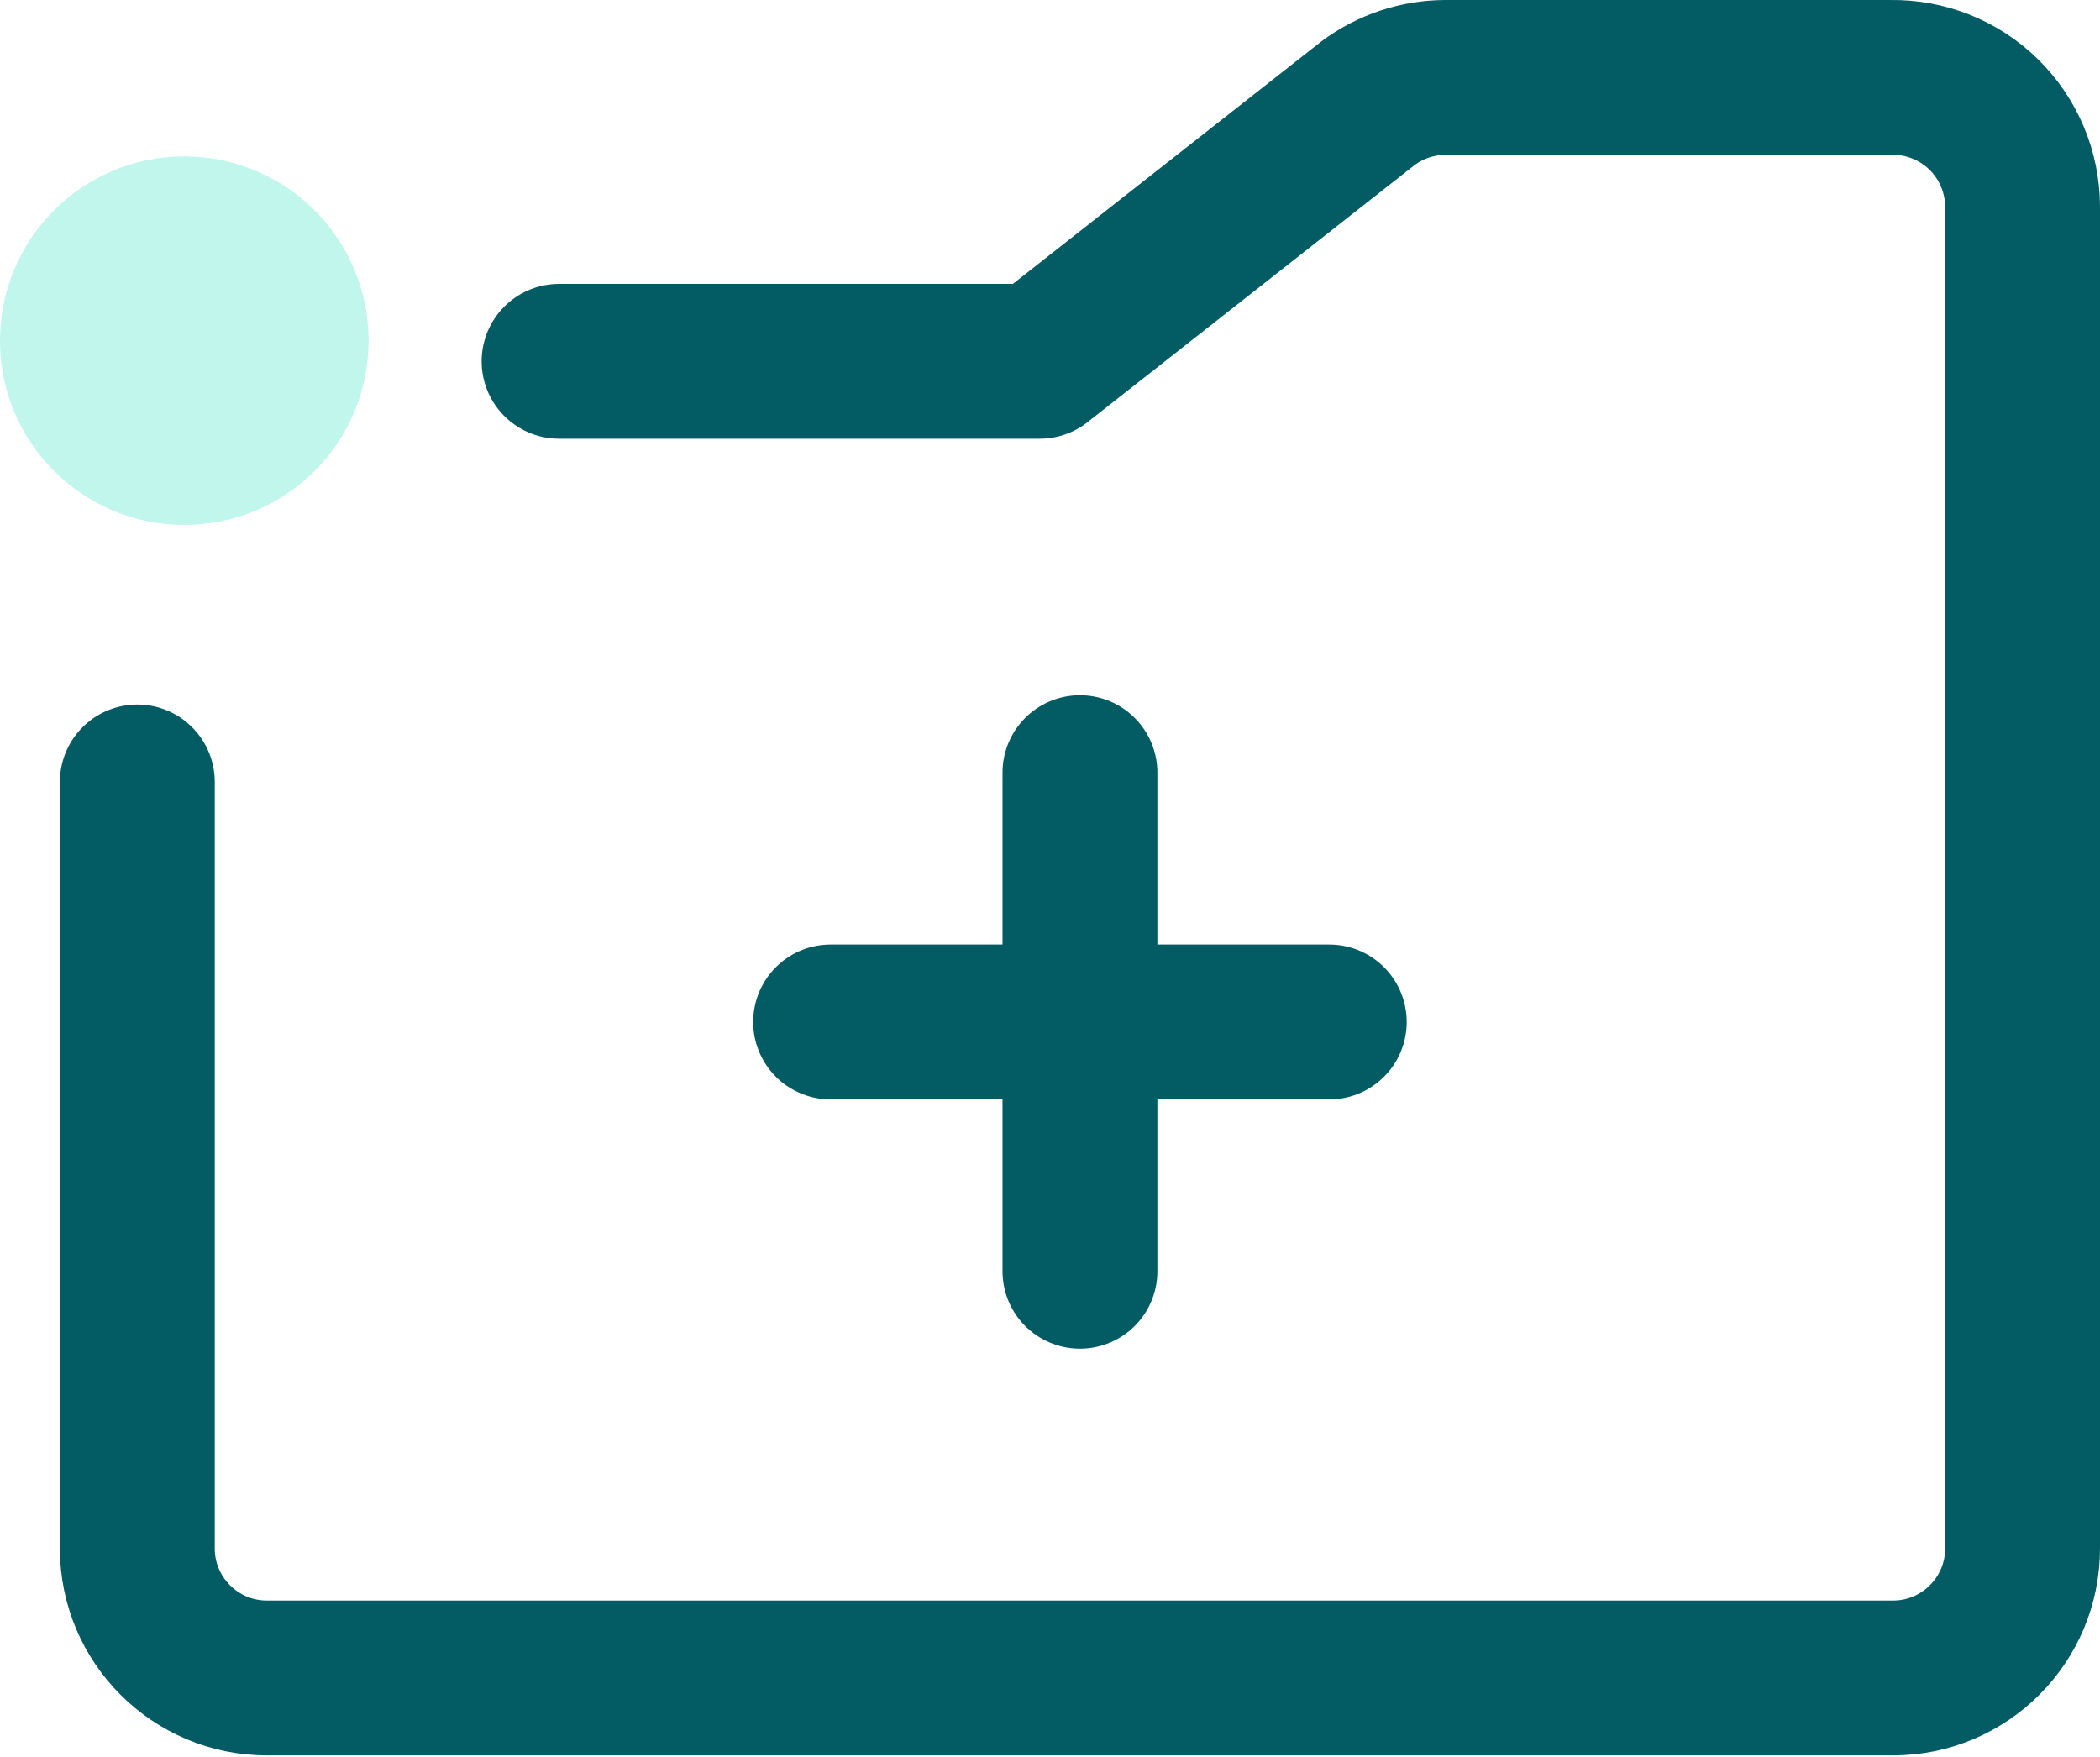
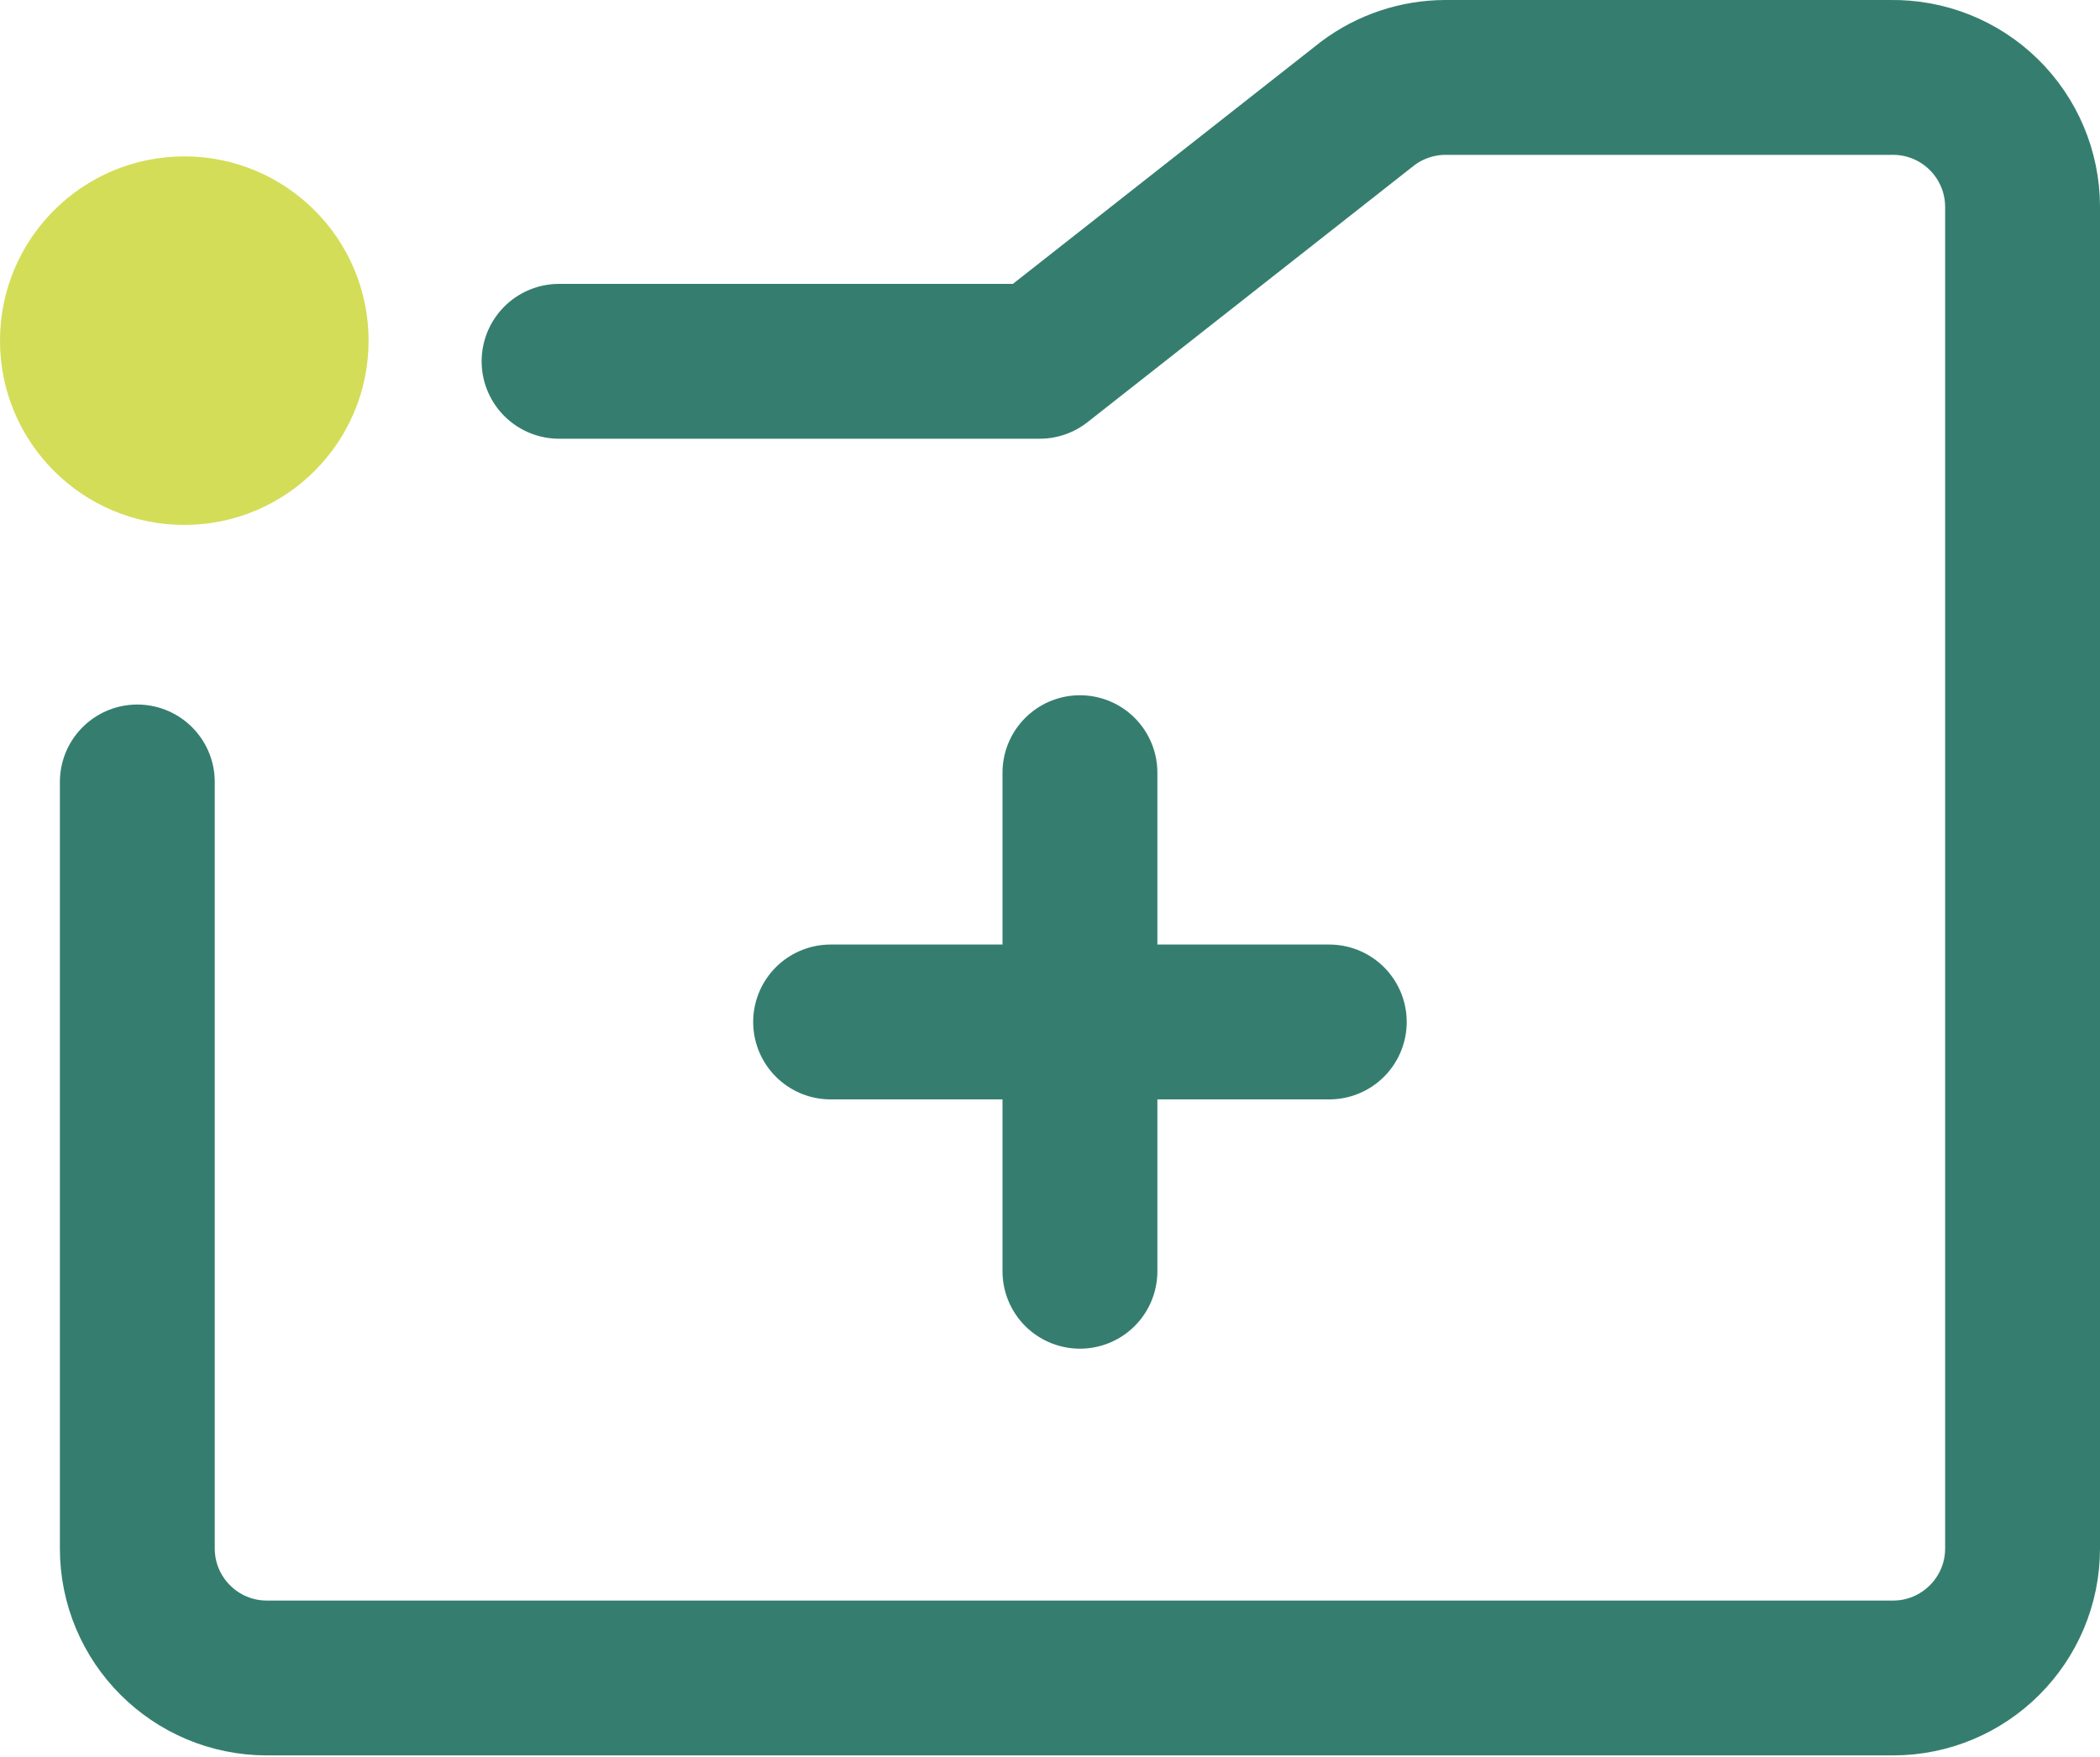
<svg xmlns="http://www.w3.org/2000/svg" viewBox="0 0 40.68 34.04">
  <defs>
-     <style>.cls-1{fill:#c1f6ed;}.cls-2{fill:none;stroke:#035c64;stroke-linecap:round;stroke-linejoin:round;stroke-width:3px;}</style>
+     <style>.cls-1{fill:#d3dd57;}.cls-2{fill:none;stroke:#357e6f;stroke-linecap:round;stroke-linejoin:round;stroke-width:3px;}</style>
  </defs>
  <g id="Layer_2" data-name="Layer 2">
    <g id="Layer_1-2" data-name="Layer 1">
      <circle class="cls-1" cx="3.57" cy="6.6" r="3.57" />
      <path class="cls-2" d="M10.83,7h9.31L26.5,2A2.52,2.52,0,0,1,28,1.5h8.63A2.51,2.51,0,0,1,39.18,4V30a2.51,2.51,0,0,1-2.51,2.51H5.17A2.51,2.51,0,0,1,2.66,30V15.15" />
      <line class="cls-2" x1="16.09" y1="19.8" x2="25.75" y2="19.8" />
      <line class="cls-2" x1="20.92" y1="14.97" x2="20.92" y2="24.63" />
    </g>
  </g>
</svg>
